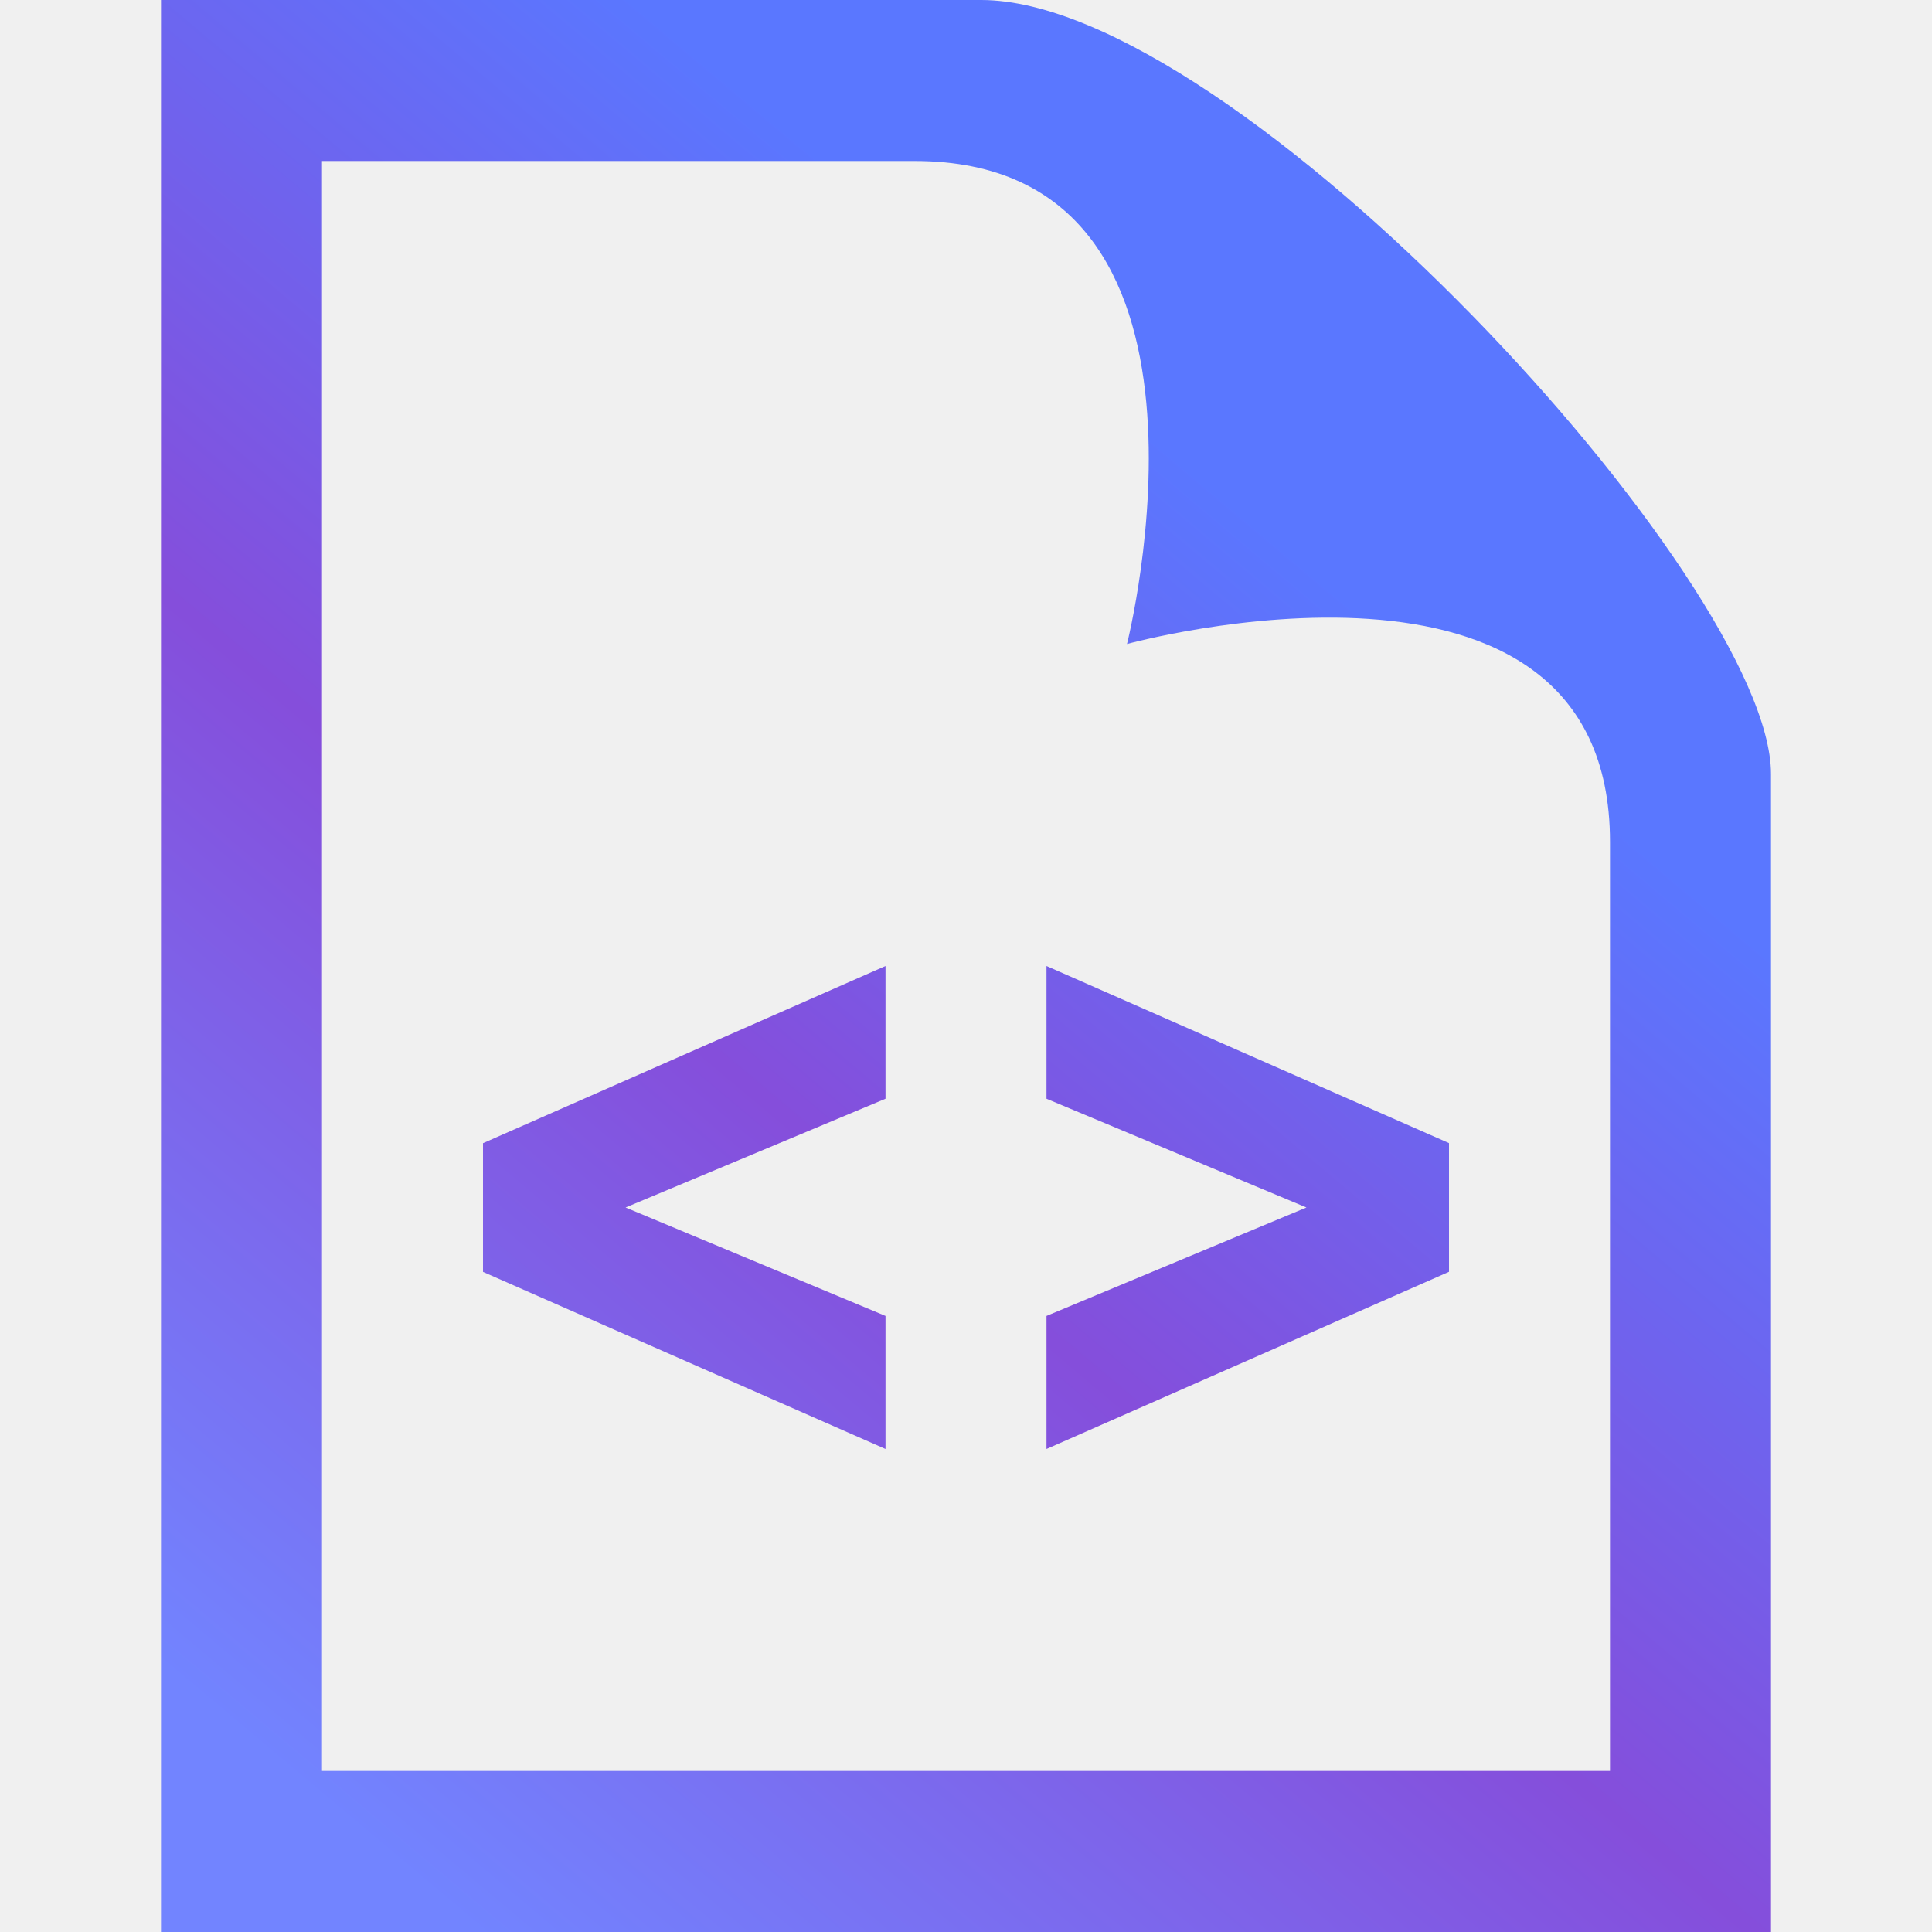
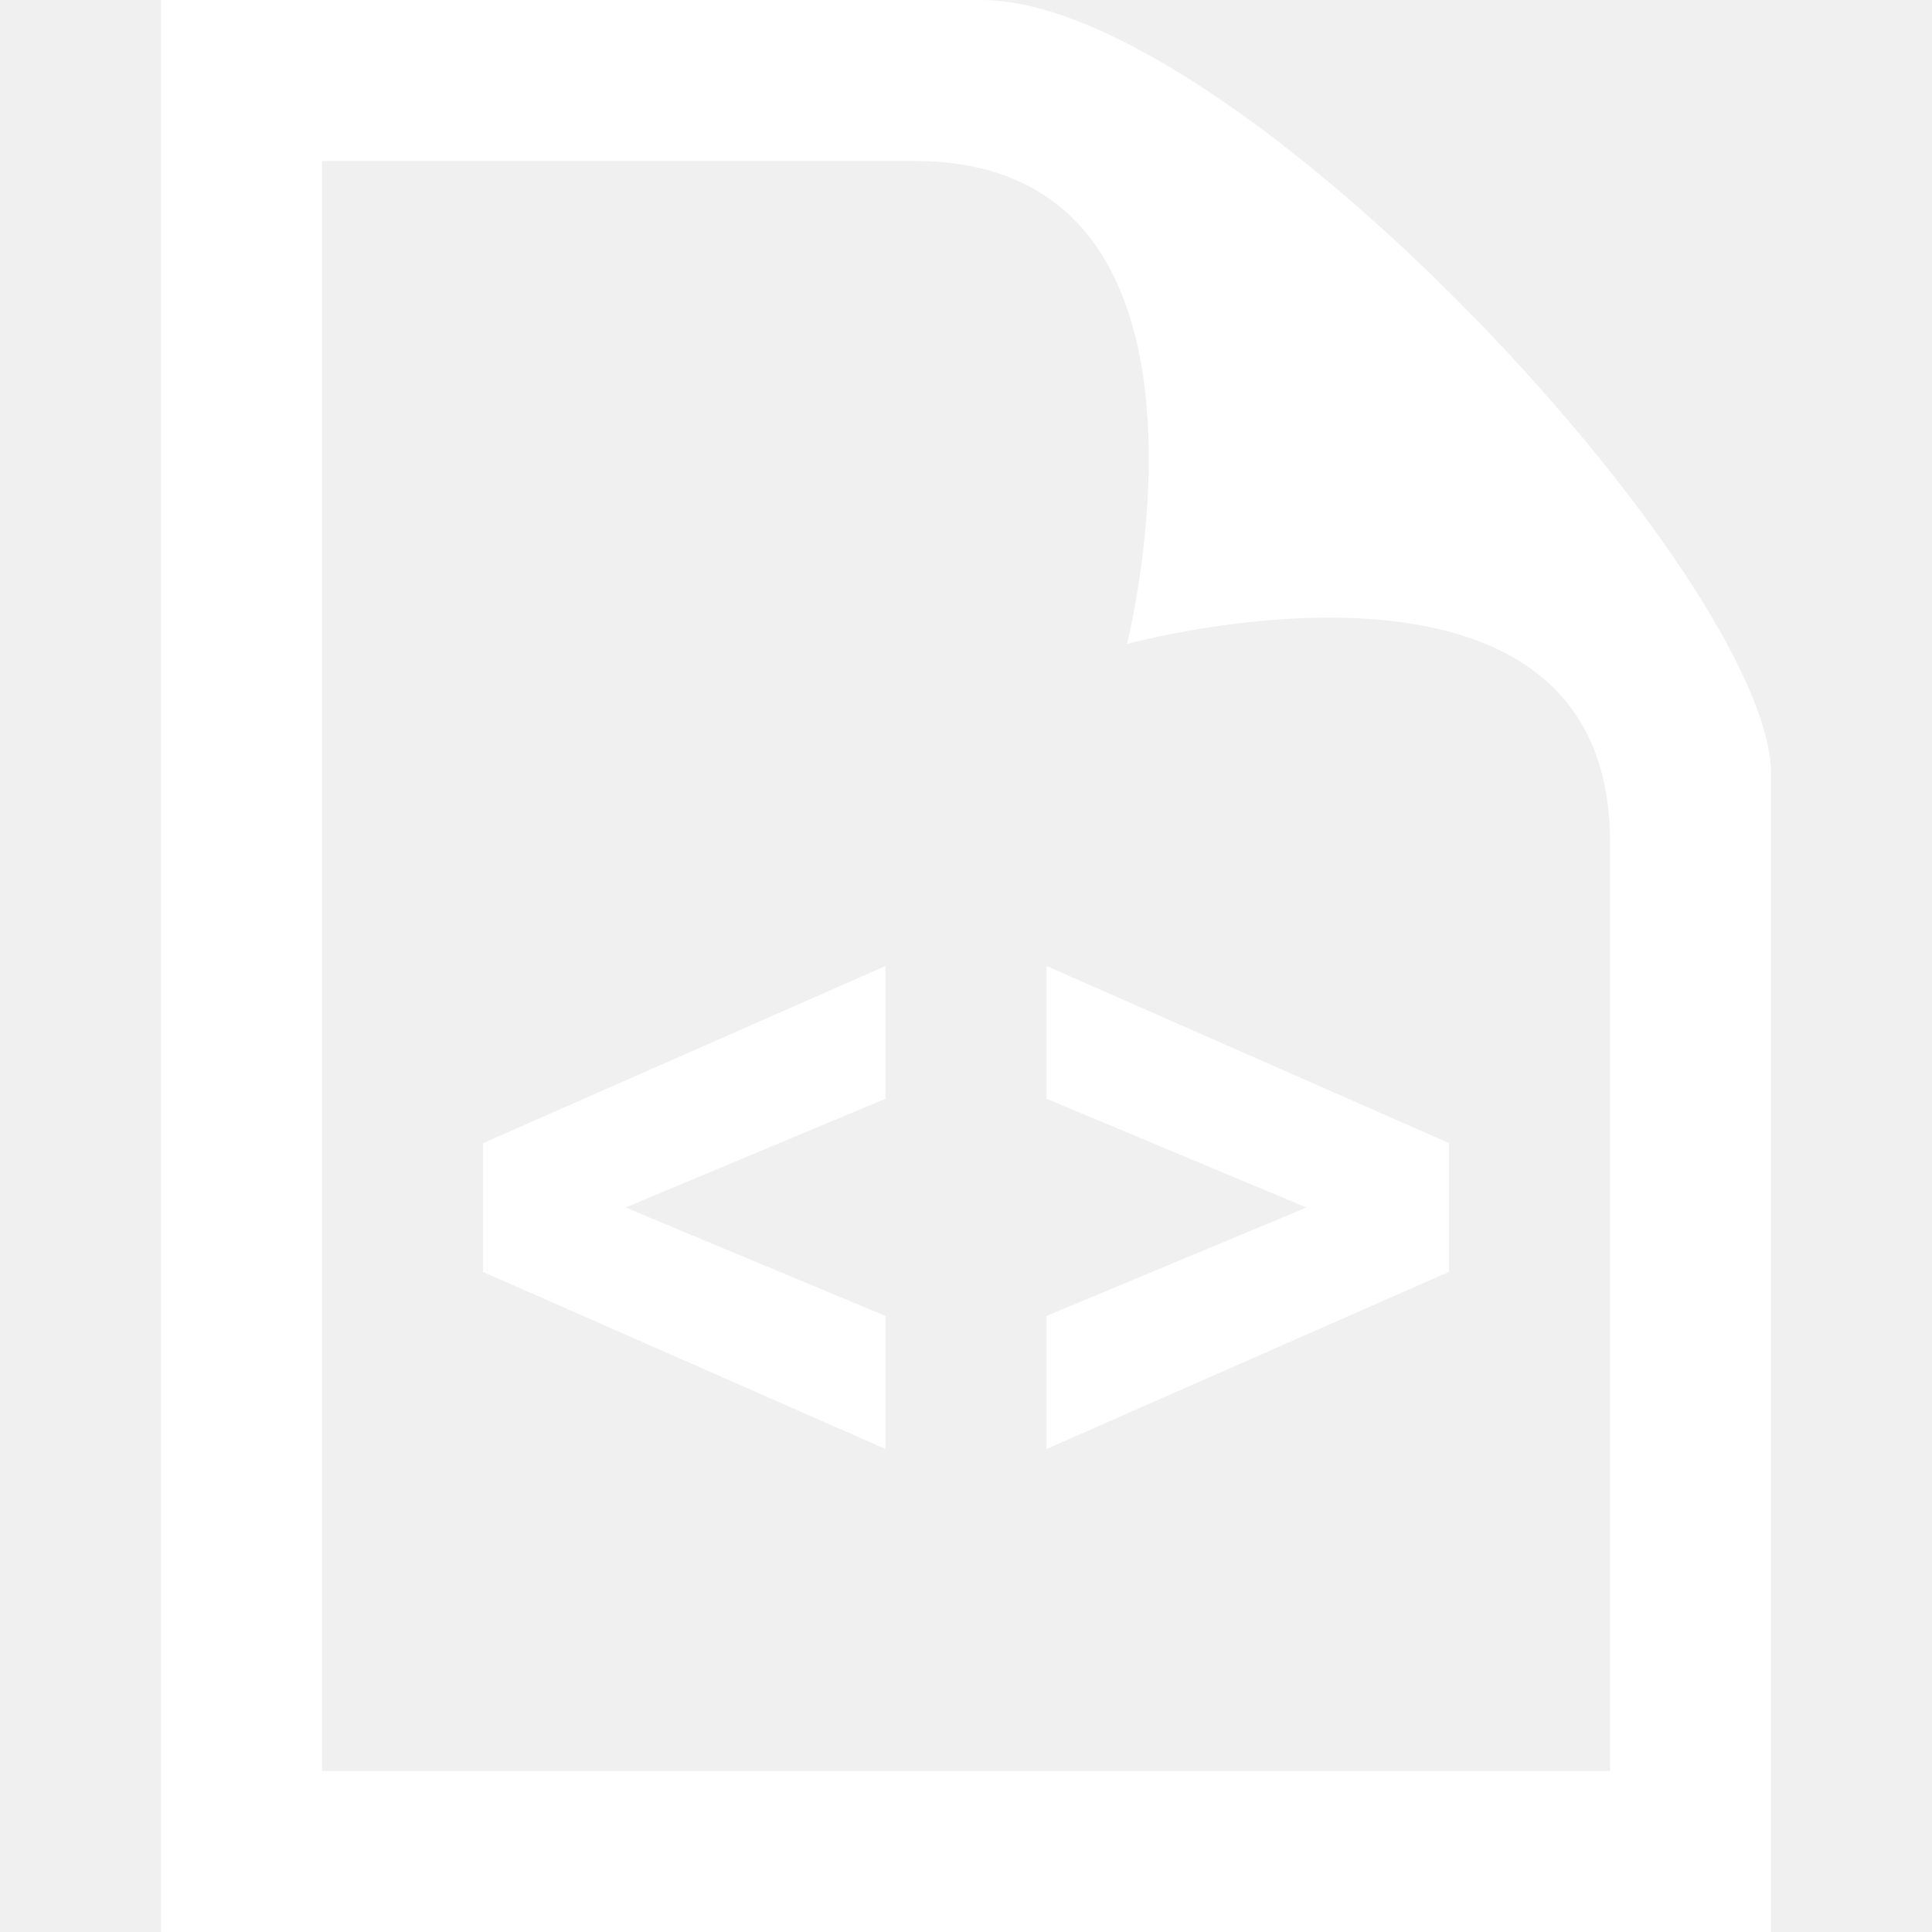
<svg xmlns="http://www.w3.org/2000/svg" width="24" height="24" viewBox="0 0 24 24">
  <defs>
    <linearGradient id="gradient1" x1="0%" x2="50%" y1="85.457%" y2="14.543%">
      <stop offset="0%" stop-color="#7284ff" />
      <stop offset="51.945%" stop-color="#854edb" />
      <stop offset="100%" stop-color="#5A77FF" />
    </linearGradient>
  </defs>
-   <path fill="url(#gradient1)" d="M13 12v1.649l3.229 1.351-3.229 1.347v1.653l5-2.201v-1.599l-5-2.2zm-7 2.201v1.599l5 2.2v-1.653l-3.229-1.347 3.229-1.351v-1.649l-5 2.201zm5.362-12.201c4.156 0 2.638 6 2.638 6s6-1.65 6 2.457v11.543h-16v-20h7.362zm.827-2h-10.189v24h20v-14.386c0-2.391-6.648-9.614-9.811-9.614z" />
+   <path fill="white" d="M13 12v1.649l3.229 1.351-3.229 1.347v1.653l5-2.201v-1.599l-5-2.2zm-7 2.201v1.599l5 2.2v-1.653l-3.229-1.347 3.229-1.351v-1.649l-5 2.201zm5.362-12.201c4.156 0 2.638 6 2.638 6s6-1.65 6 2.457v11.543h-16v-20h7.362zm.827-2h-10.189v24h20v-14.386c0-2.391-6.648-9.614-9.811-9.614z" />
</svg>
